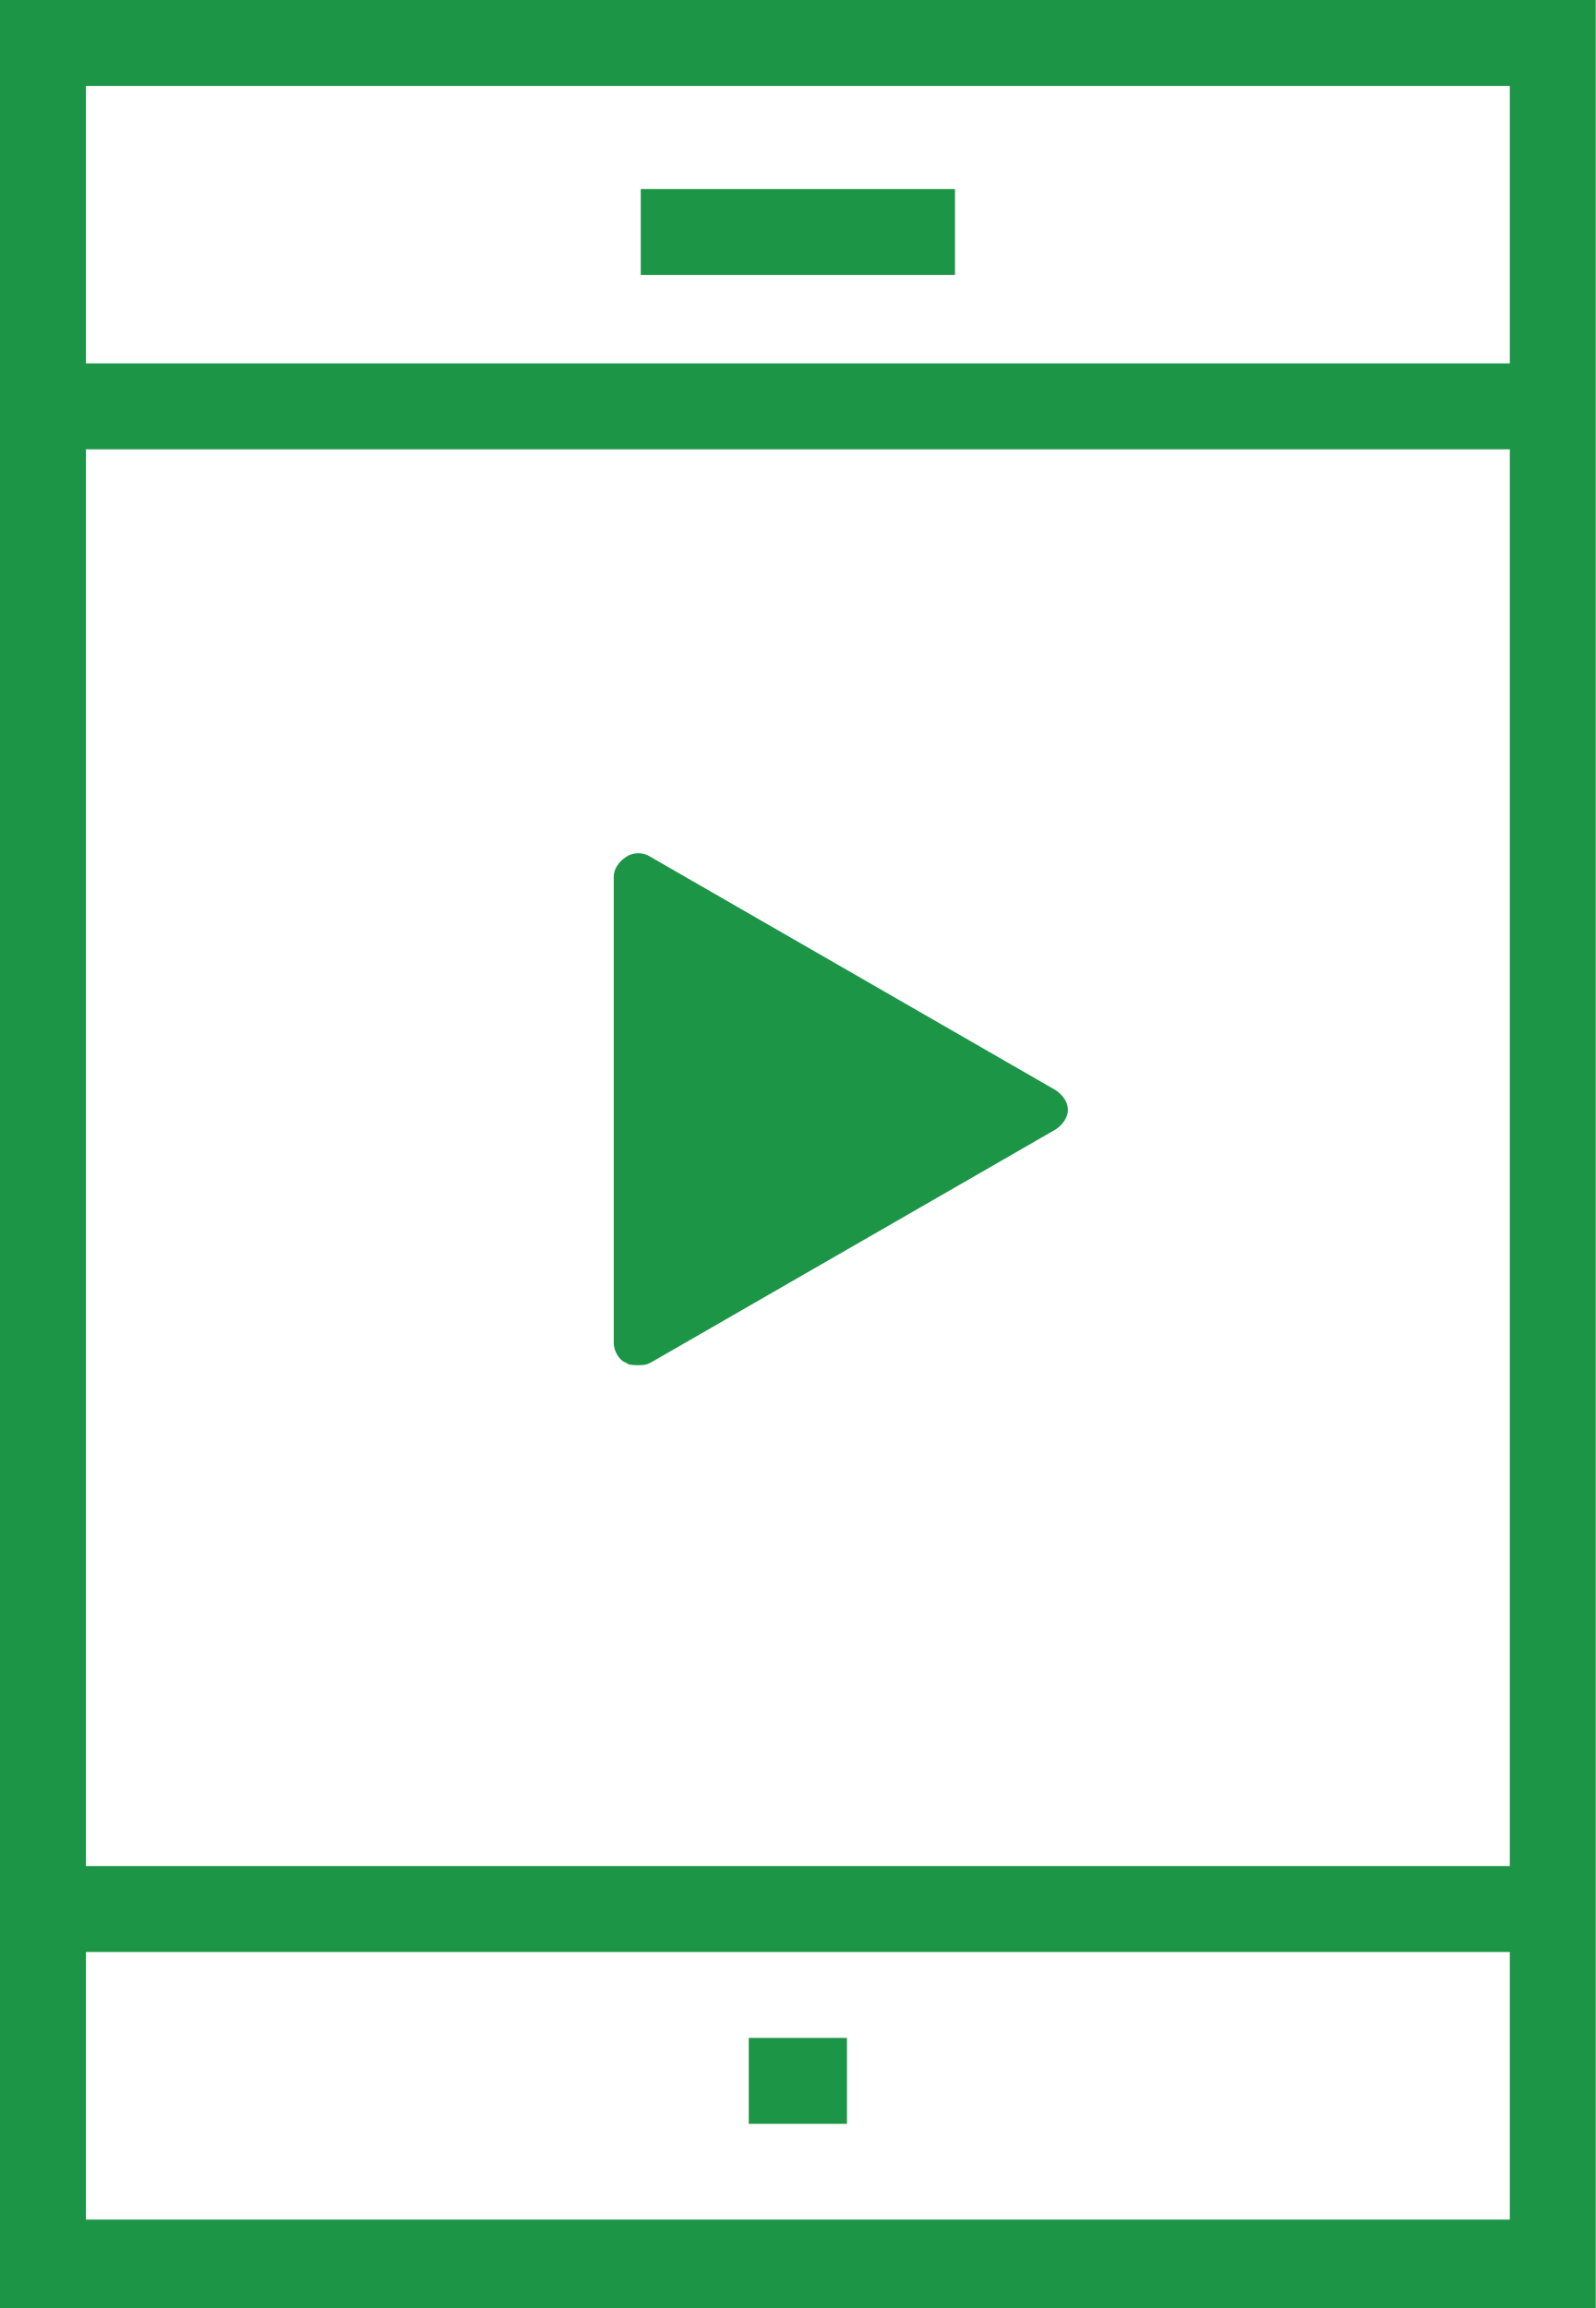
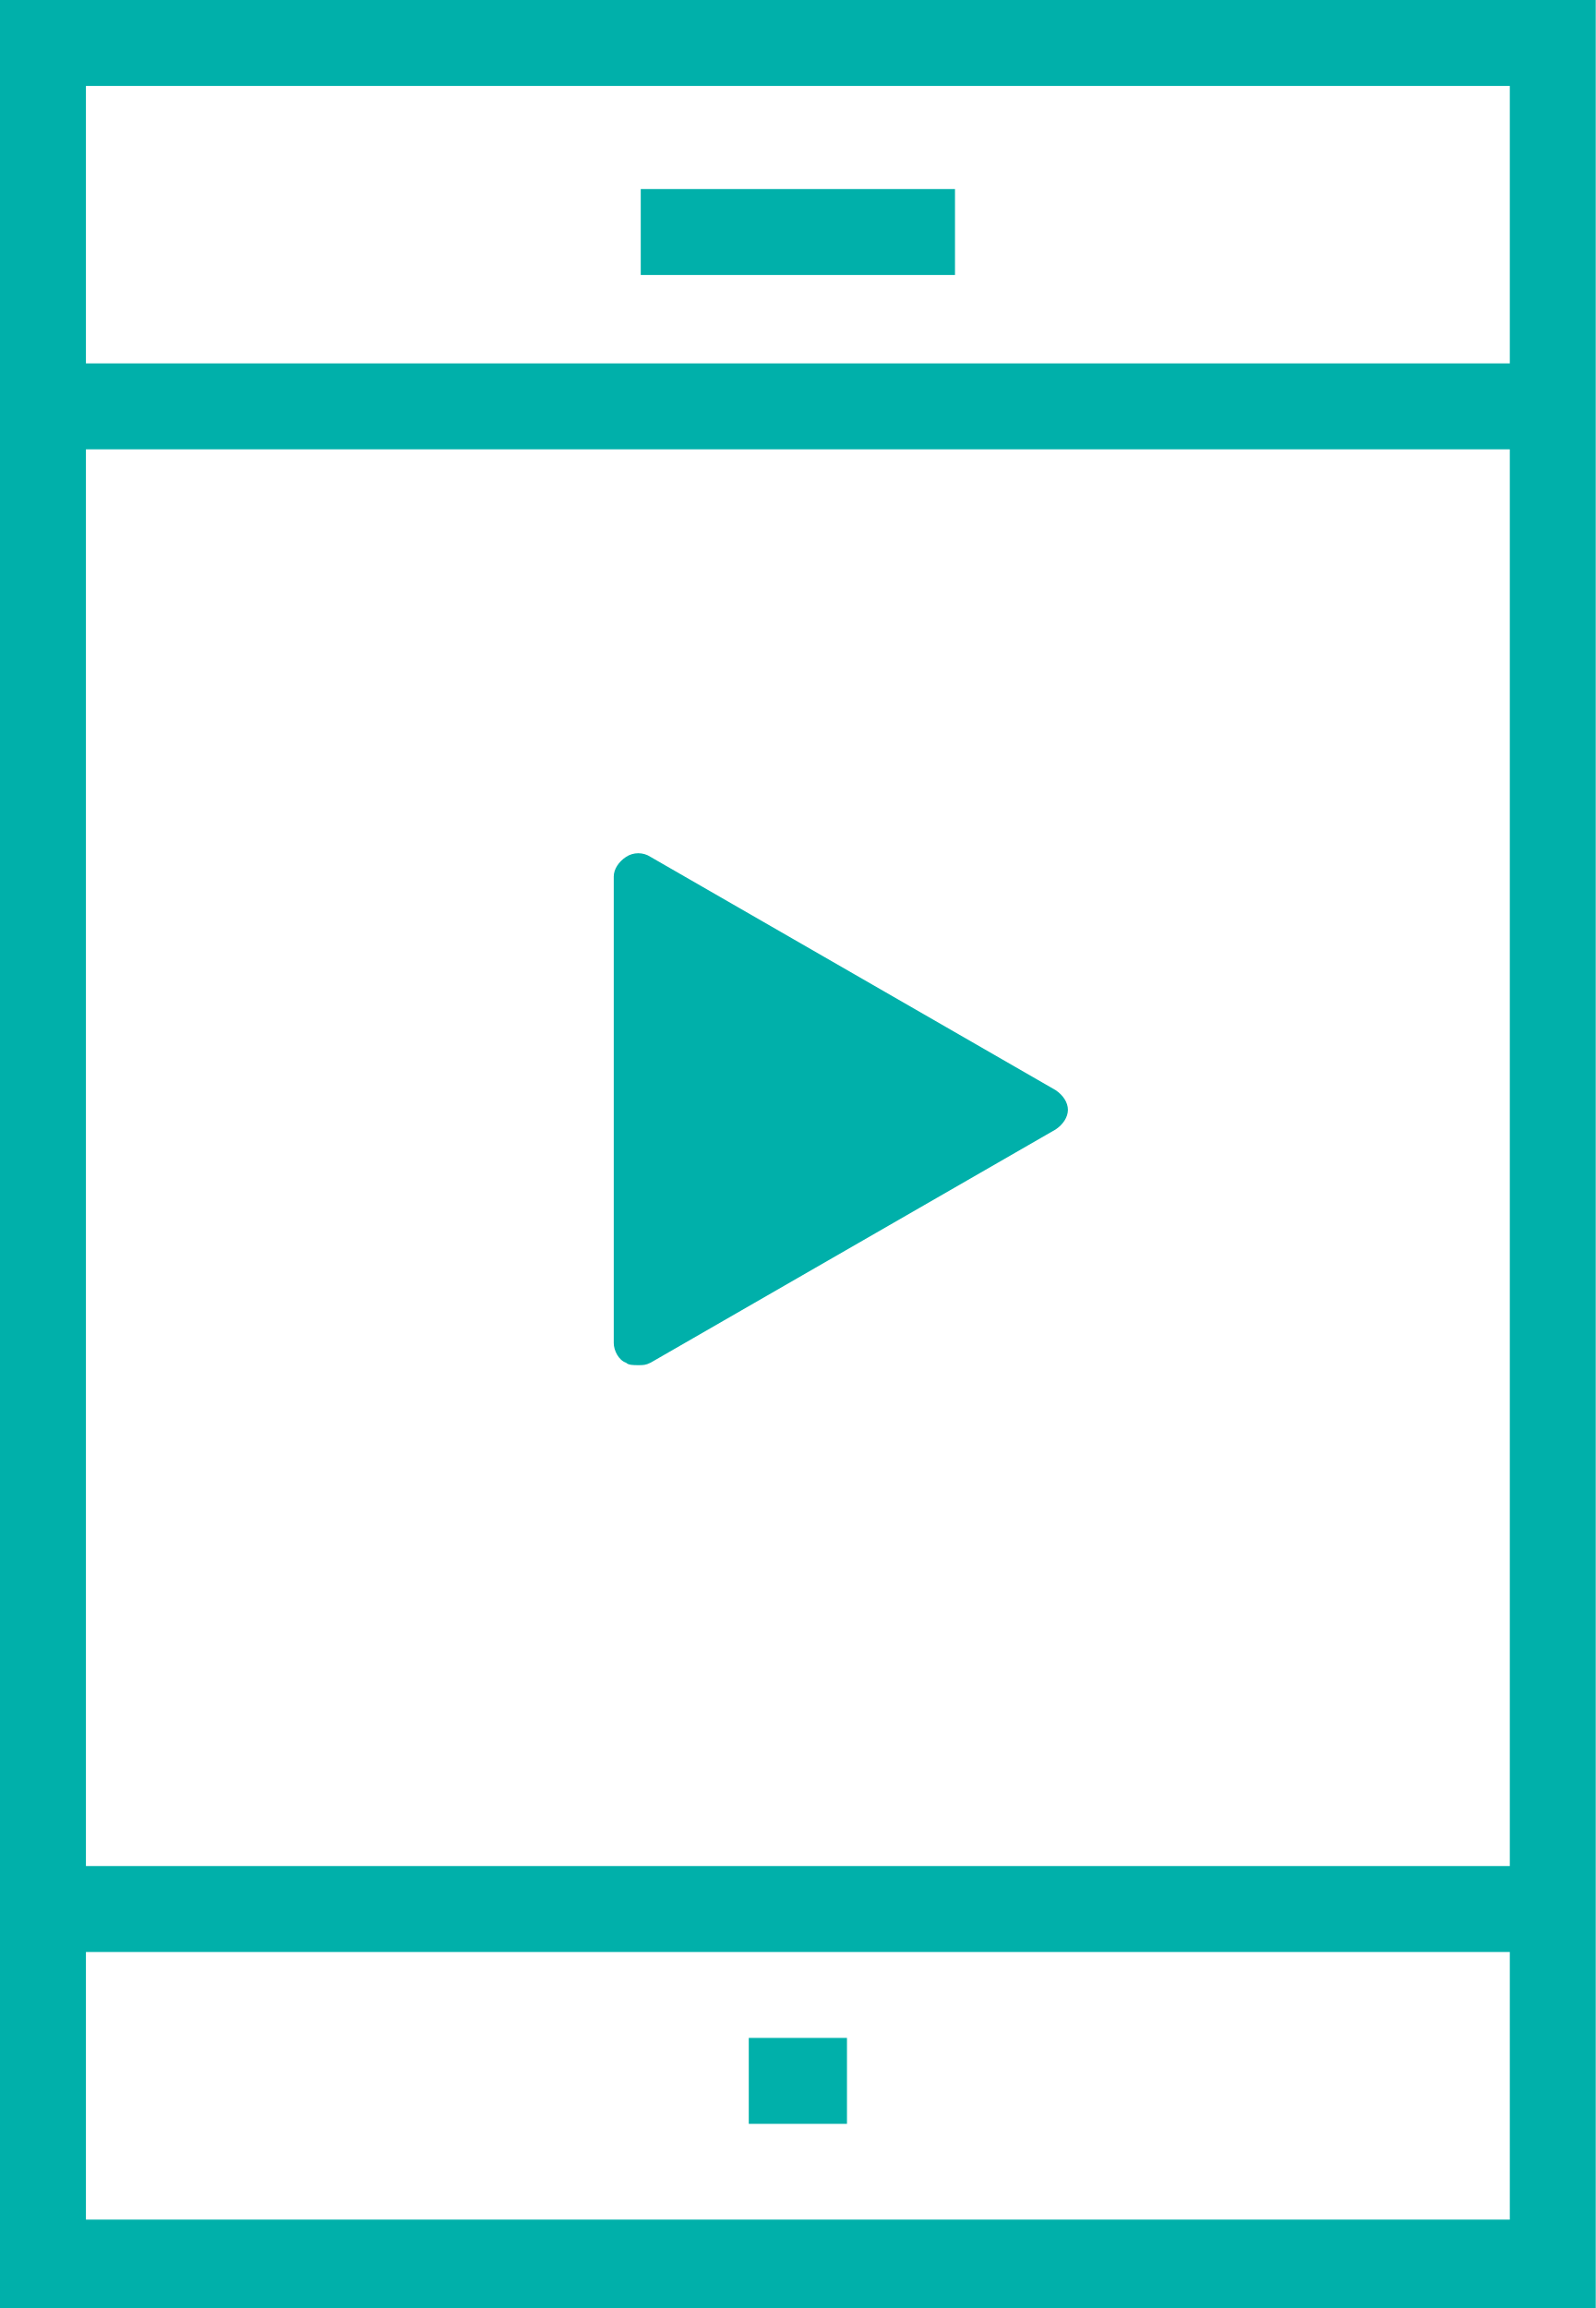
<svg xmlns="http://www.w3.org/2000/svg" version="1.1" id="Layer_1" x="0px" y="0px" width="65px" height="94px" viewBox="-287 370.9 65 94" style="enable-background:new -287 370.9 65 94;" xml:space="preserve">
  <style type="text/css">
- 	.st0{fill:#1c9546;}
+ 	.st0{fill:#00b0aa;}
</style>
  <path class="st0" d="M-222,464.9h-65v-94h65V464.9z M-283.5,461.3h58v-86.9h-58V461.3z" />
  <rect x="-285.2" y="385.7" class="st0" width="61.5" height="3.5" />
  <rect x="-285.2" y="446.9" class="st0" width="61.5" height="3.5" />
  <rect x="-256.5" y="453.9" class="st0" width="4" height="3.5" />
  <rect x="-260.9" y="378.6" class="st0" width="12.8" height="3.5" />
  <path class="st0" d="M-244,415.3l-16.5-9.5c-0.3-0.2-0.7-0.2-1,0c-0.3,0.2-0.5,0.5-0.5,0.8v19c0,0.3,0.2,0.7,0.5,0.8  c0.1,0.1,0.3,0.1,0.5,0.1c0.2,0,0.3,0,0.5-0.1l16.5-9.5c0.3-0.2,0.5-0.5,0.5-0.8C-243.5,415.8-243.7,415.5-244,415.3z" />
</svg>
